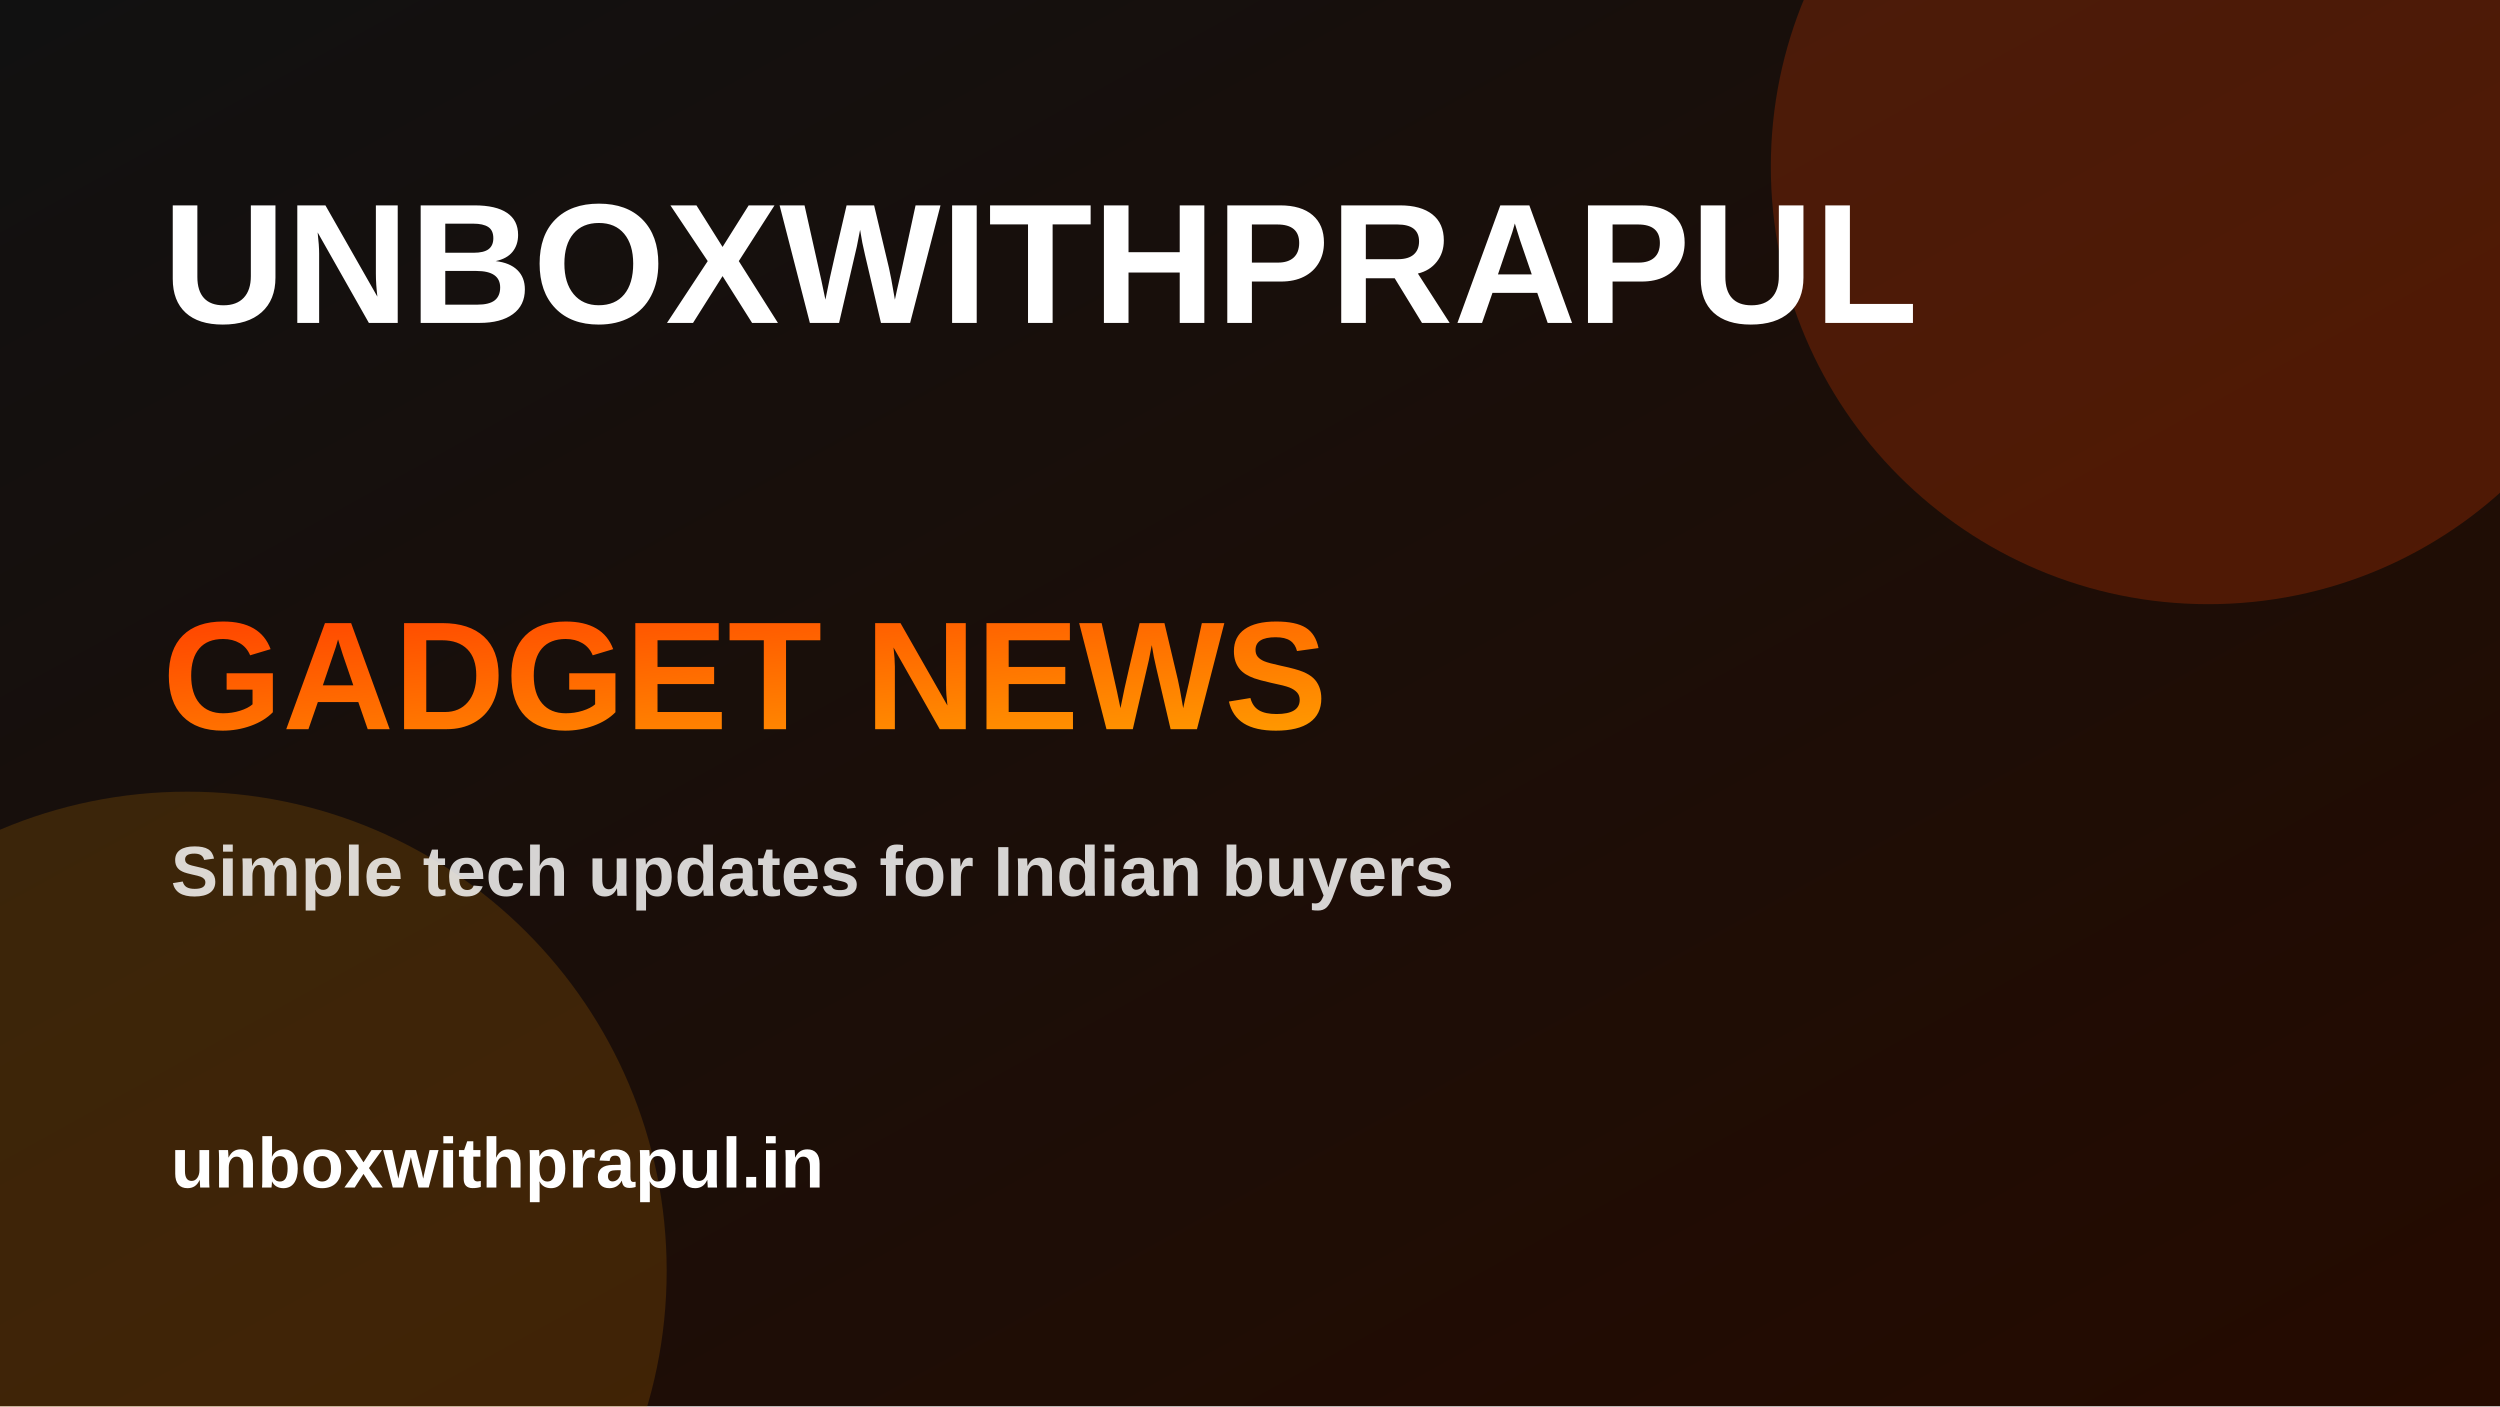
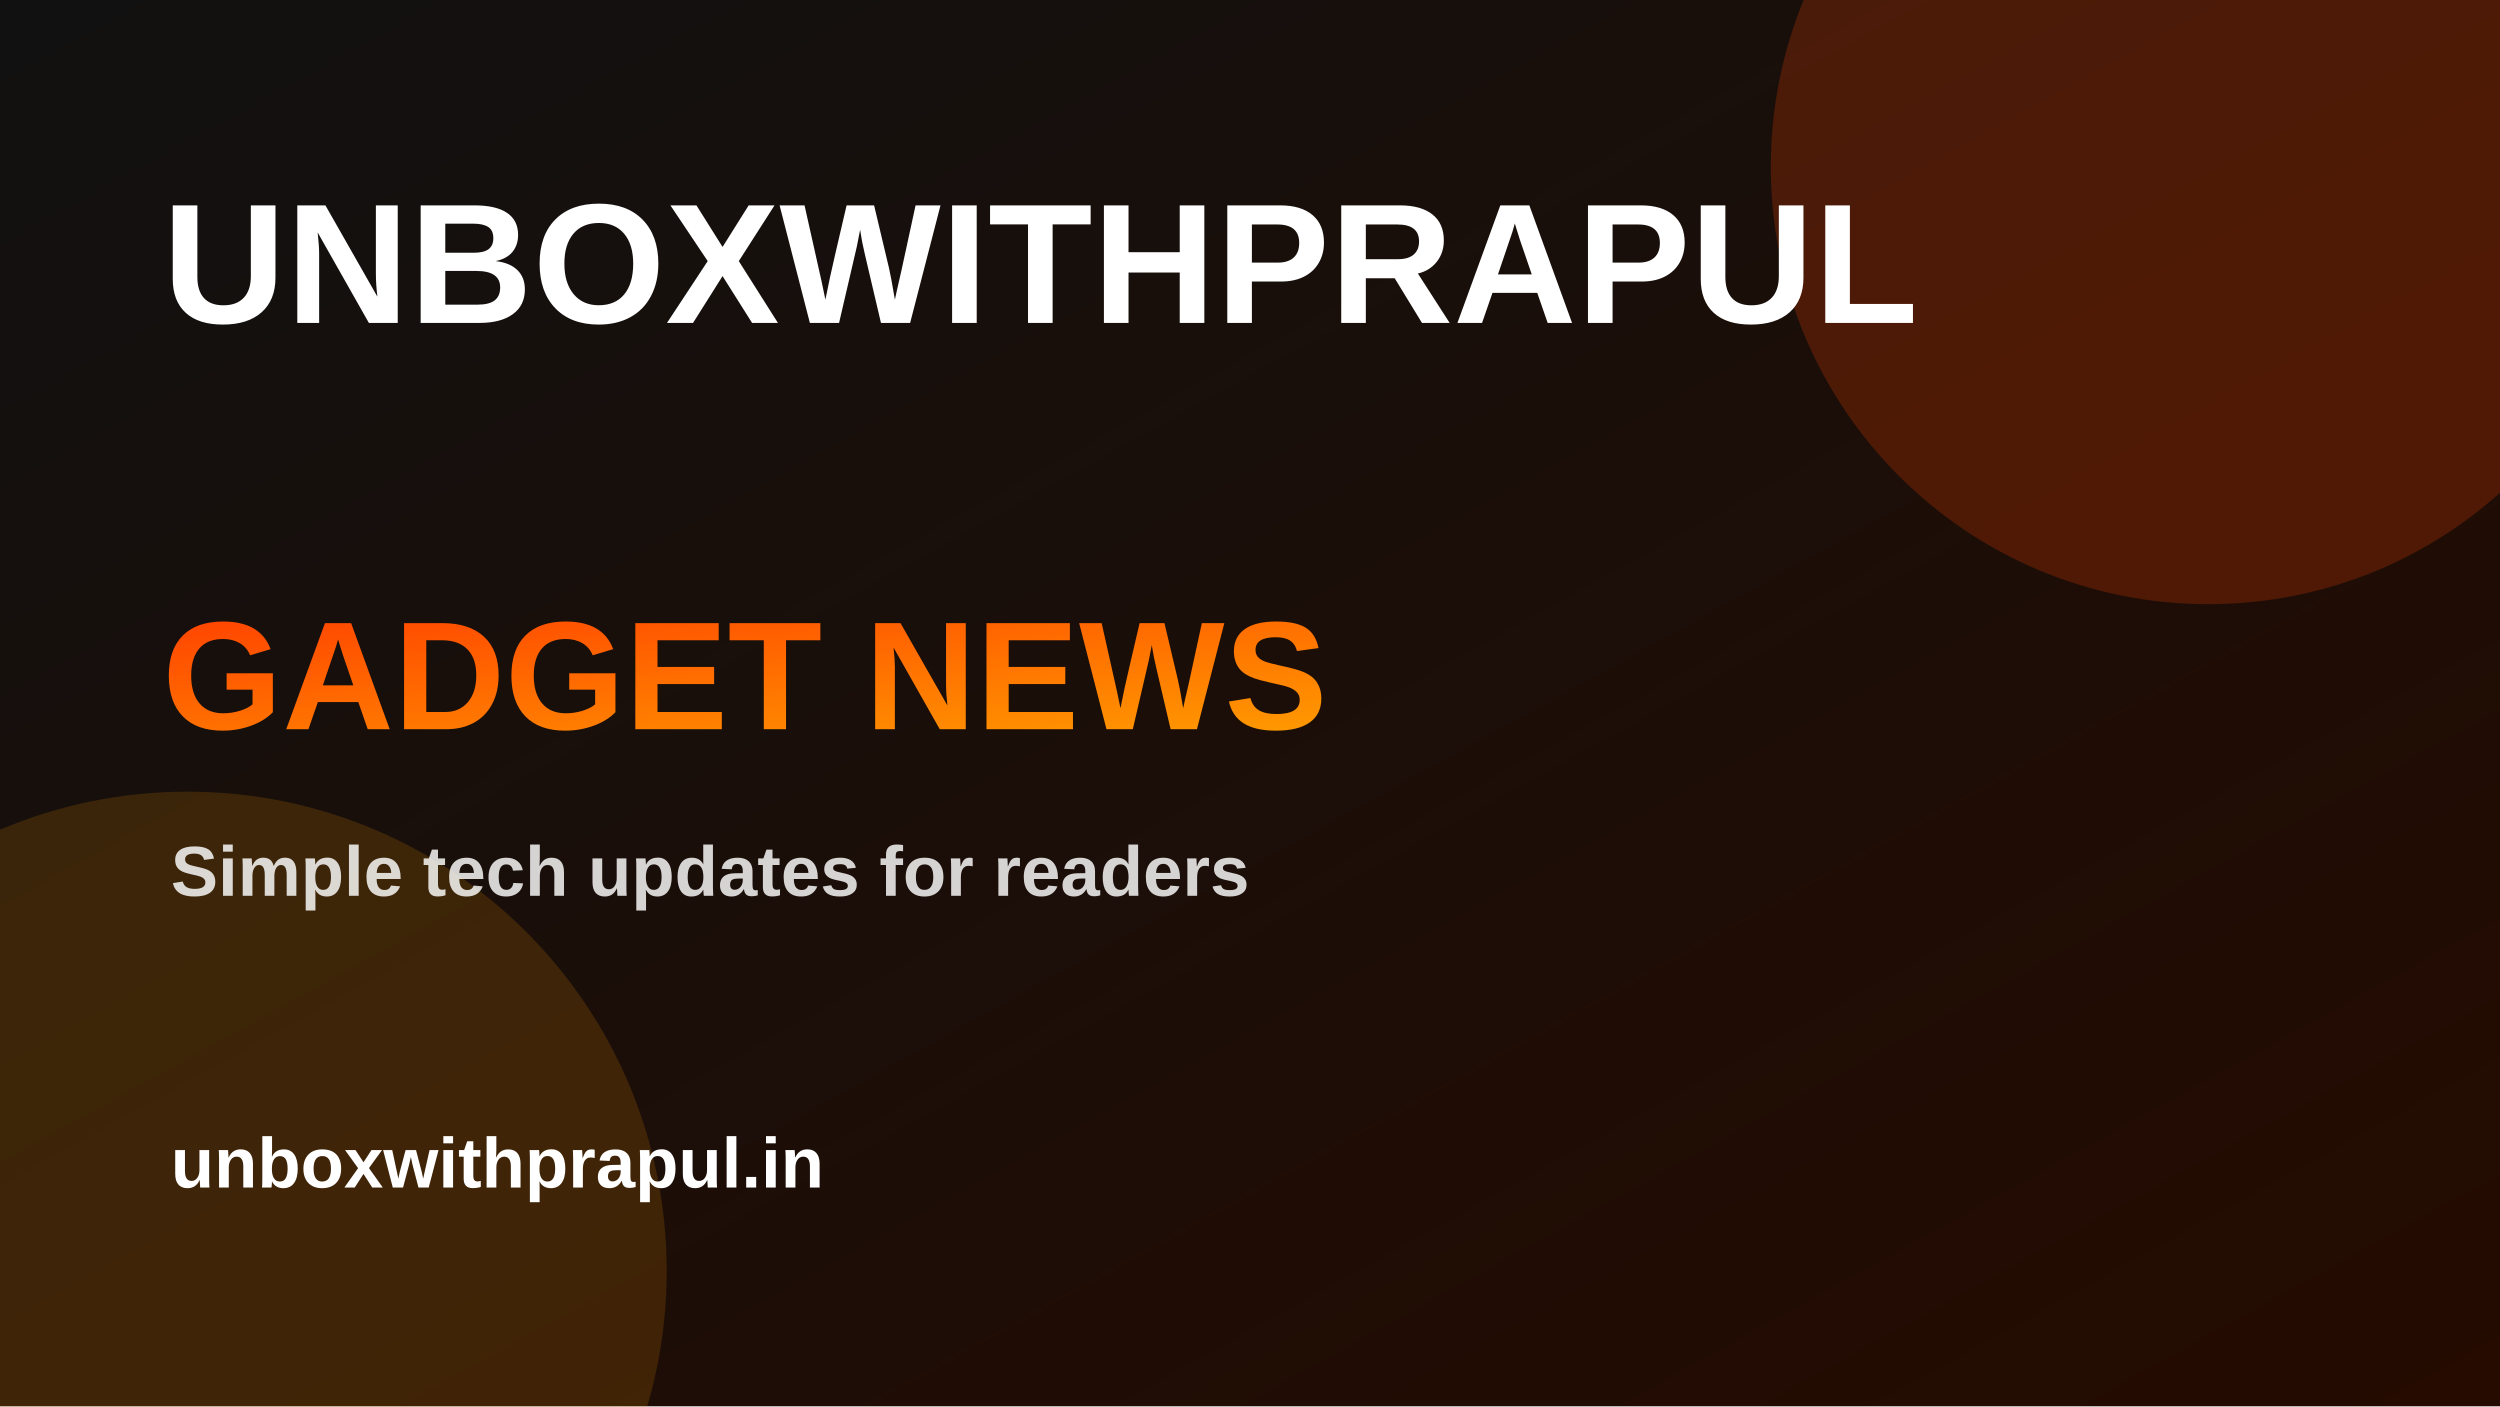
<svg xmlns="http://www.w3.org/2000/svg" viewBox="0 0 1200 675" role="img" aria-label="UnboxWithPrapul Gadget News">
  <defs>
    <linearGradient id="g" x1="0" x2="1" y1="0" y2="1">
      <stop offset="0" stop-color="#111111" />
      <stop offset="1" stop-color="#250b00" />
    </linearGradient>
    <linearGradient id="o" x1="0" x2="1" y1="0" y2="1">
      <stop offset="0" stop-color="#ff4500" />
      <stop offset="1" stop-color="#ff9900" />
    </linearGradient>
  </defs>
  <rect width="1200" height="675" fill="url(#g)" />
  <circle cx="1060" cy="80" r="210" fill="#ff4500" opacity=".22" />
  <circle cx="90" cy="610" r="230" fill="#ff9900" opacity=".16" />
  <text x="78" y="155" font-family="Arial, sans-serif" font-size="82" font-weight="900" fill="#fff">UNBOXWITHPRAPUL</text>
  <text x="78" y="350" font-family="Arial, sans-serif" font-size="74" font-weight="900" fill="url(#o)">GADGET NEWS</text>
-   <text x="82" y="430" font-family="Arial, sans-serif" font-size="34" font-weight="700" fill="rgba(255,255,255,.82)">Simple tech updates for Indian buyers</text>
+   <text x="82" y="430" font-family="Arial, sans-serif" font-size="34" font-weight="700" fill="rgba(255,255,255,.82)">Simple tech updates for readers</text>
  <text x="82" y="570" font-family="Arial, sans-serif" font-size="34" font-weight="900" fill="#fff">unboxwithprapul.in</text>
</svg>
